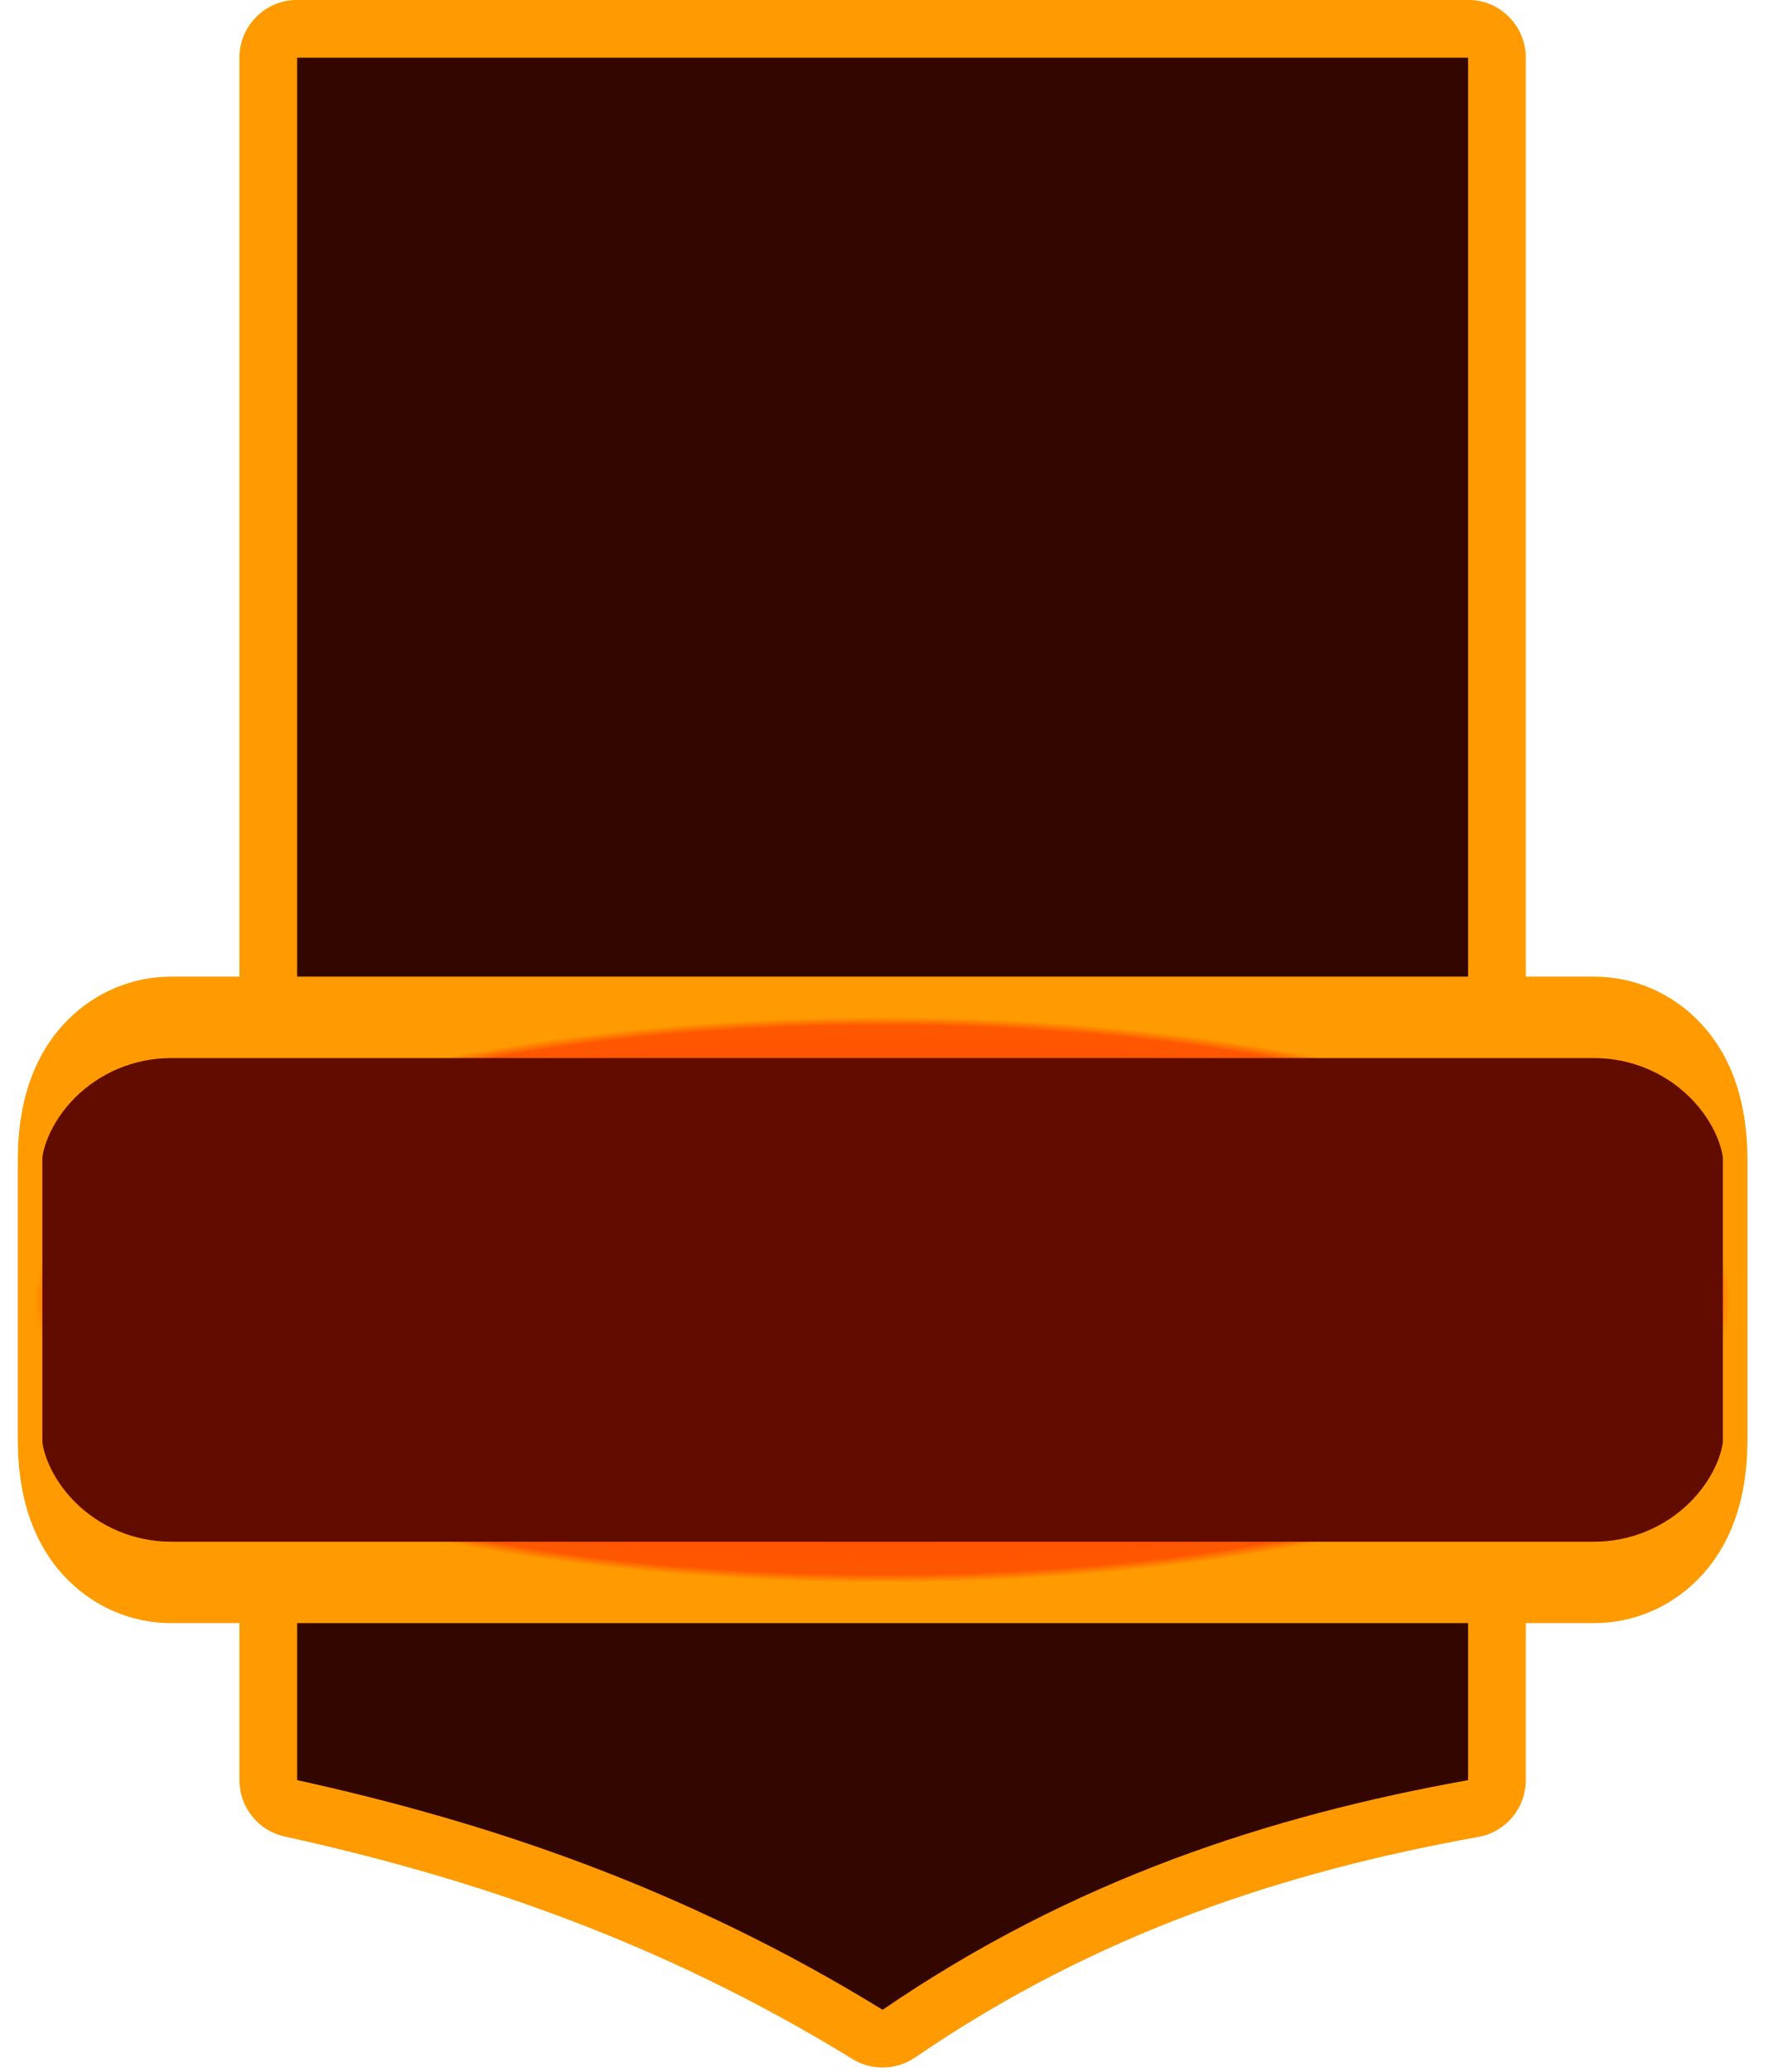
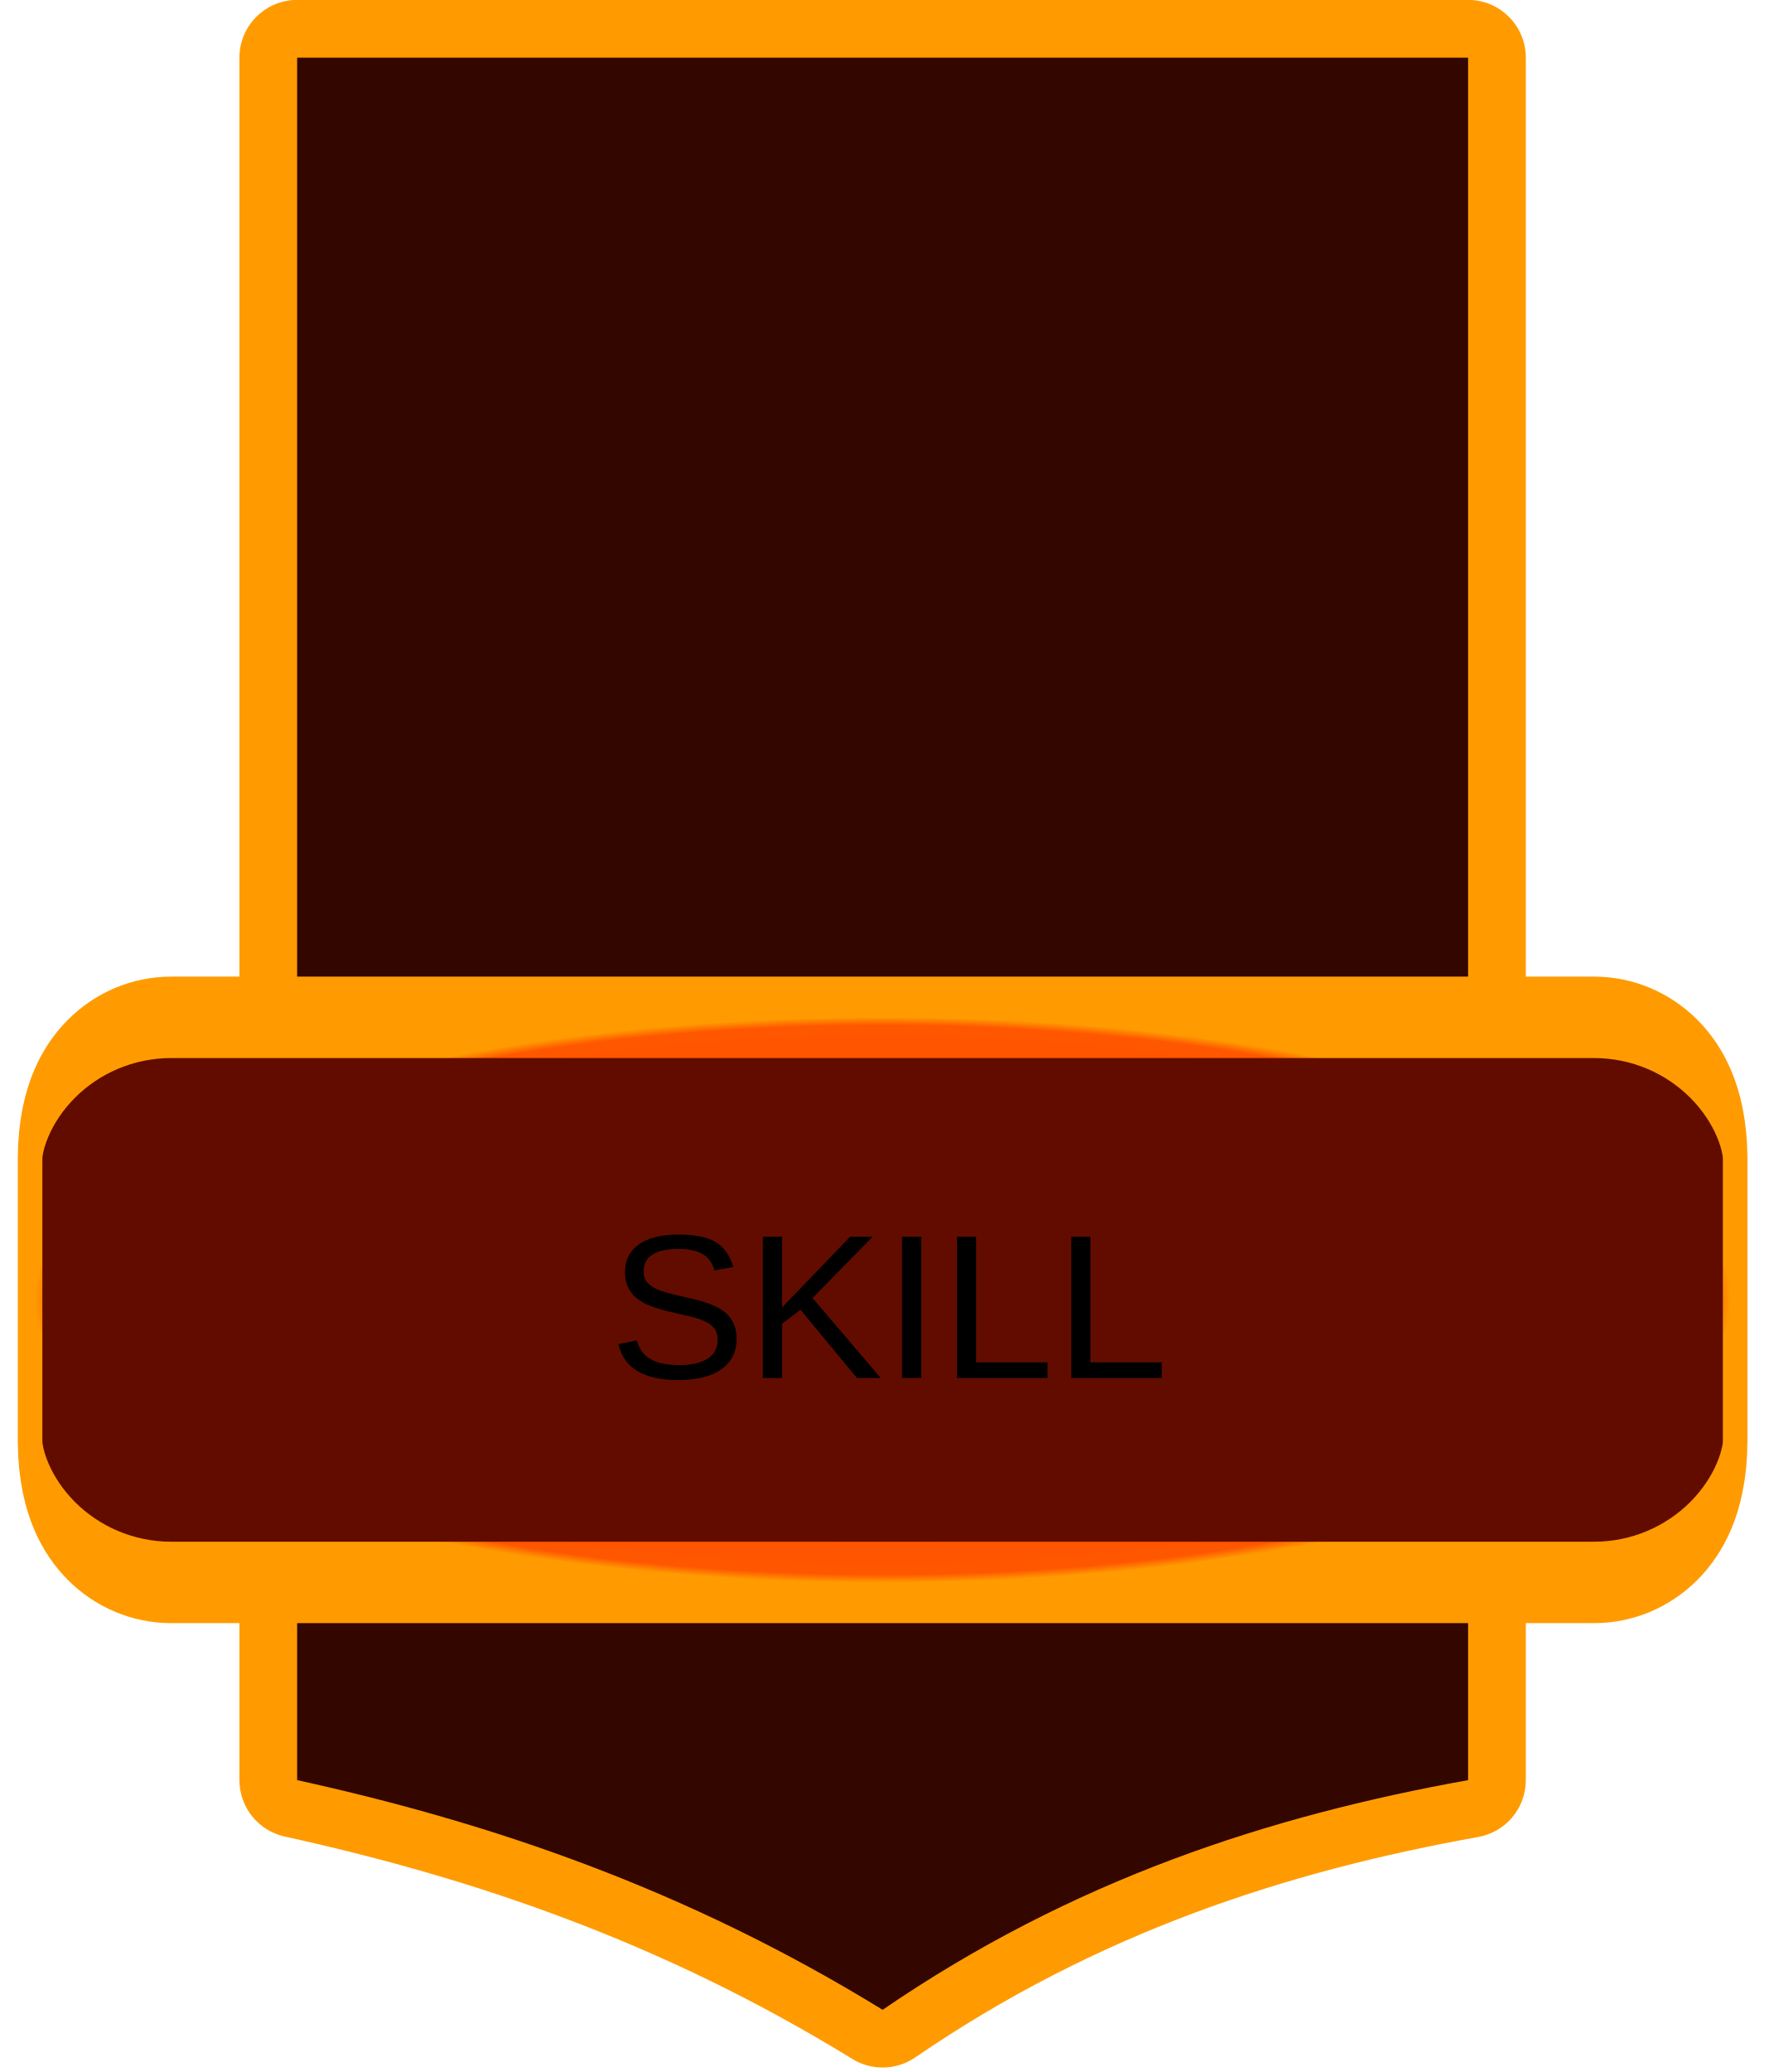
<svg xmlns="http://www.w3.org/2000/svg" width="100%" height="100%" viewBox="0 0 310 363" version="1.1" xml:space="preserve" style="fill-rule:evenodd;clip-rule:evenodd;stroke-linecap:round;stroke-linejoin:round;stroke-miterlimit:1.5;">
  <g transform="matrix(1,0,0,1,-390.729,-1240.39)">
    <g transform="matrix(1,0,0,1,0,-666.499)">
      <g transform="matrix(0.852894,2.04803e-18,-3.07204e-18,-1.25426,404.594,4210.17)">
        <path d="M287.482,1579.78C248.107,1574.98 209.271,1566.44 171.794,1548.99C167.93,1547.19 162.871,1547.1 158.882,1548.77C119.648,1565.17 80.847,1574.07 42.25,1579.84C36.811,1580.65 32.937,1583.93 32.937,1587.72L32.937,1828.31C32.937,1832.76 38.247,1836.38 44.796,1836.38L285.389,1836.38C291.939,1836.38 297.248,1832.76 297.248,1828.31L297.248,1587.72C297.248,1583.81 293.134,1580.47 287.482,1579.78ZM273.53,1594.39C273.53,1594.39 273.53,1820.25 273.53,1820.25L56.656,1820.25C56.656,1779.06 56.656,1594.14 56.656,1594.14C92.466,1588.32 128.436,1579.67 164.767,1565.18C200.152,1580.74 236.575,1589.29 273.53,1594.39Z" style="fill:rgb(255,155,0);" />
        <path d="M285.389,1587.72C244.435,1582.72 204.072,1573.79 165.093,1555.64C124.62,1572.56 84.611,1581.77 44.796,1587.72L44.796,1828.31L285.389,1828.31L285.389,1587.72Z" style="fill:rgb(51,6,0);" />
      </g>
-     </g>
-     <g transform="matrix(1,0,0,1,0,-666.499)">
      <g transform="matrix(0.553333,0,0,1.83333,211.74,1524.12)">
        <path d="M873,319.5C873,312.049 852.958,306 828.271,306L377.729,306C353.042,306 333,312.049 333,319.5L333,346.5C333,353.951 353.042,360 377.729,360L828.271,360C852.958,360 873,353.951 873,346.5L873,319.5Z" style="fill:rgb(98,12,0);stroke:url(#_Radial1);stroke-width:7.78px;" />
+       </g>
+       <g transform="matrix(1,0,0,1,-0.624298,666.499)">
+         <g transform="matrix(36,0,0,36,596.149,1481.81)">
+                 </g>
+         <text x="498.08px" y="1481.81px" style="font-family:'ArialMT', 'Arial', sans-serif;font-size:36px;">SKILL</text>
      </g>
    </g>
  </g>
  <defs>
    <radialGradient id="_Radial1" cx="0" cy="0" r="1" gradientUnits="userSpaceOnUse" gradientTransform="matrix(270,0,0,27,603,333)">
      <stop offset="0" style="stop-color:rgb(255,73,0);stop-opacity:1" />
      <stop offset="0.97" style="stop-color:rgb(255,86,0);stop-opacity:1" />
      <stop offset="1" style="stop-color:rgb(255,155,0);stop-opacity:1" />
    </radialGradient>
  </defs>
</svg>
